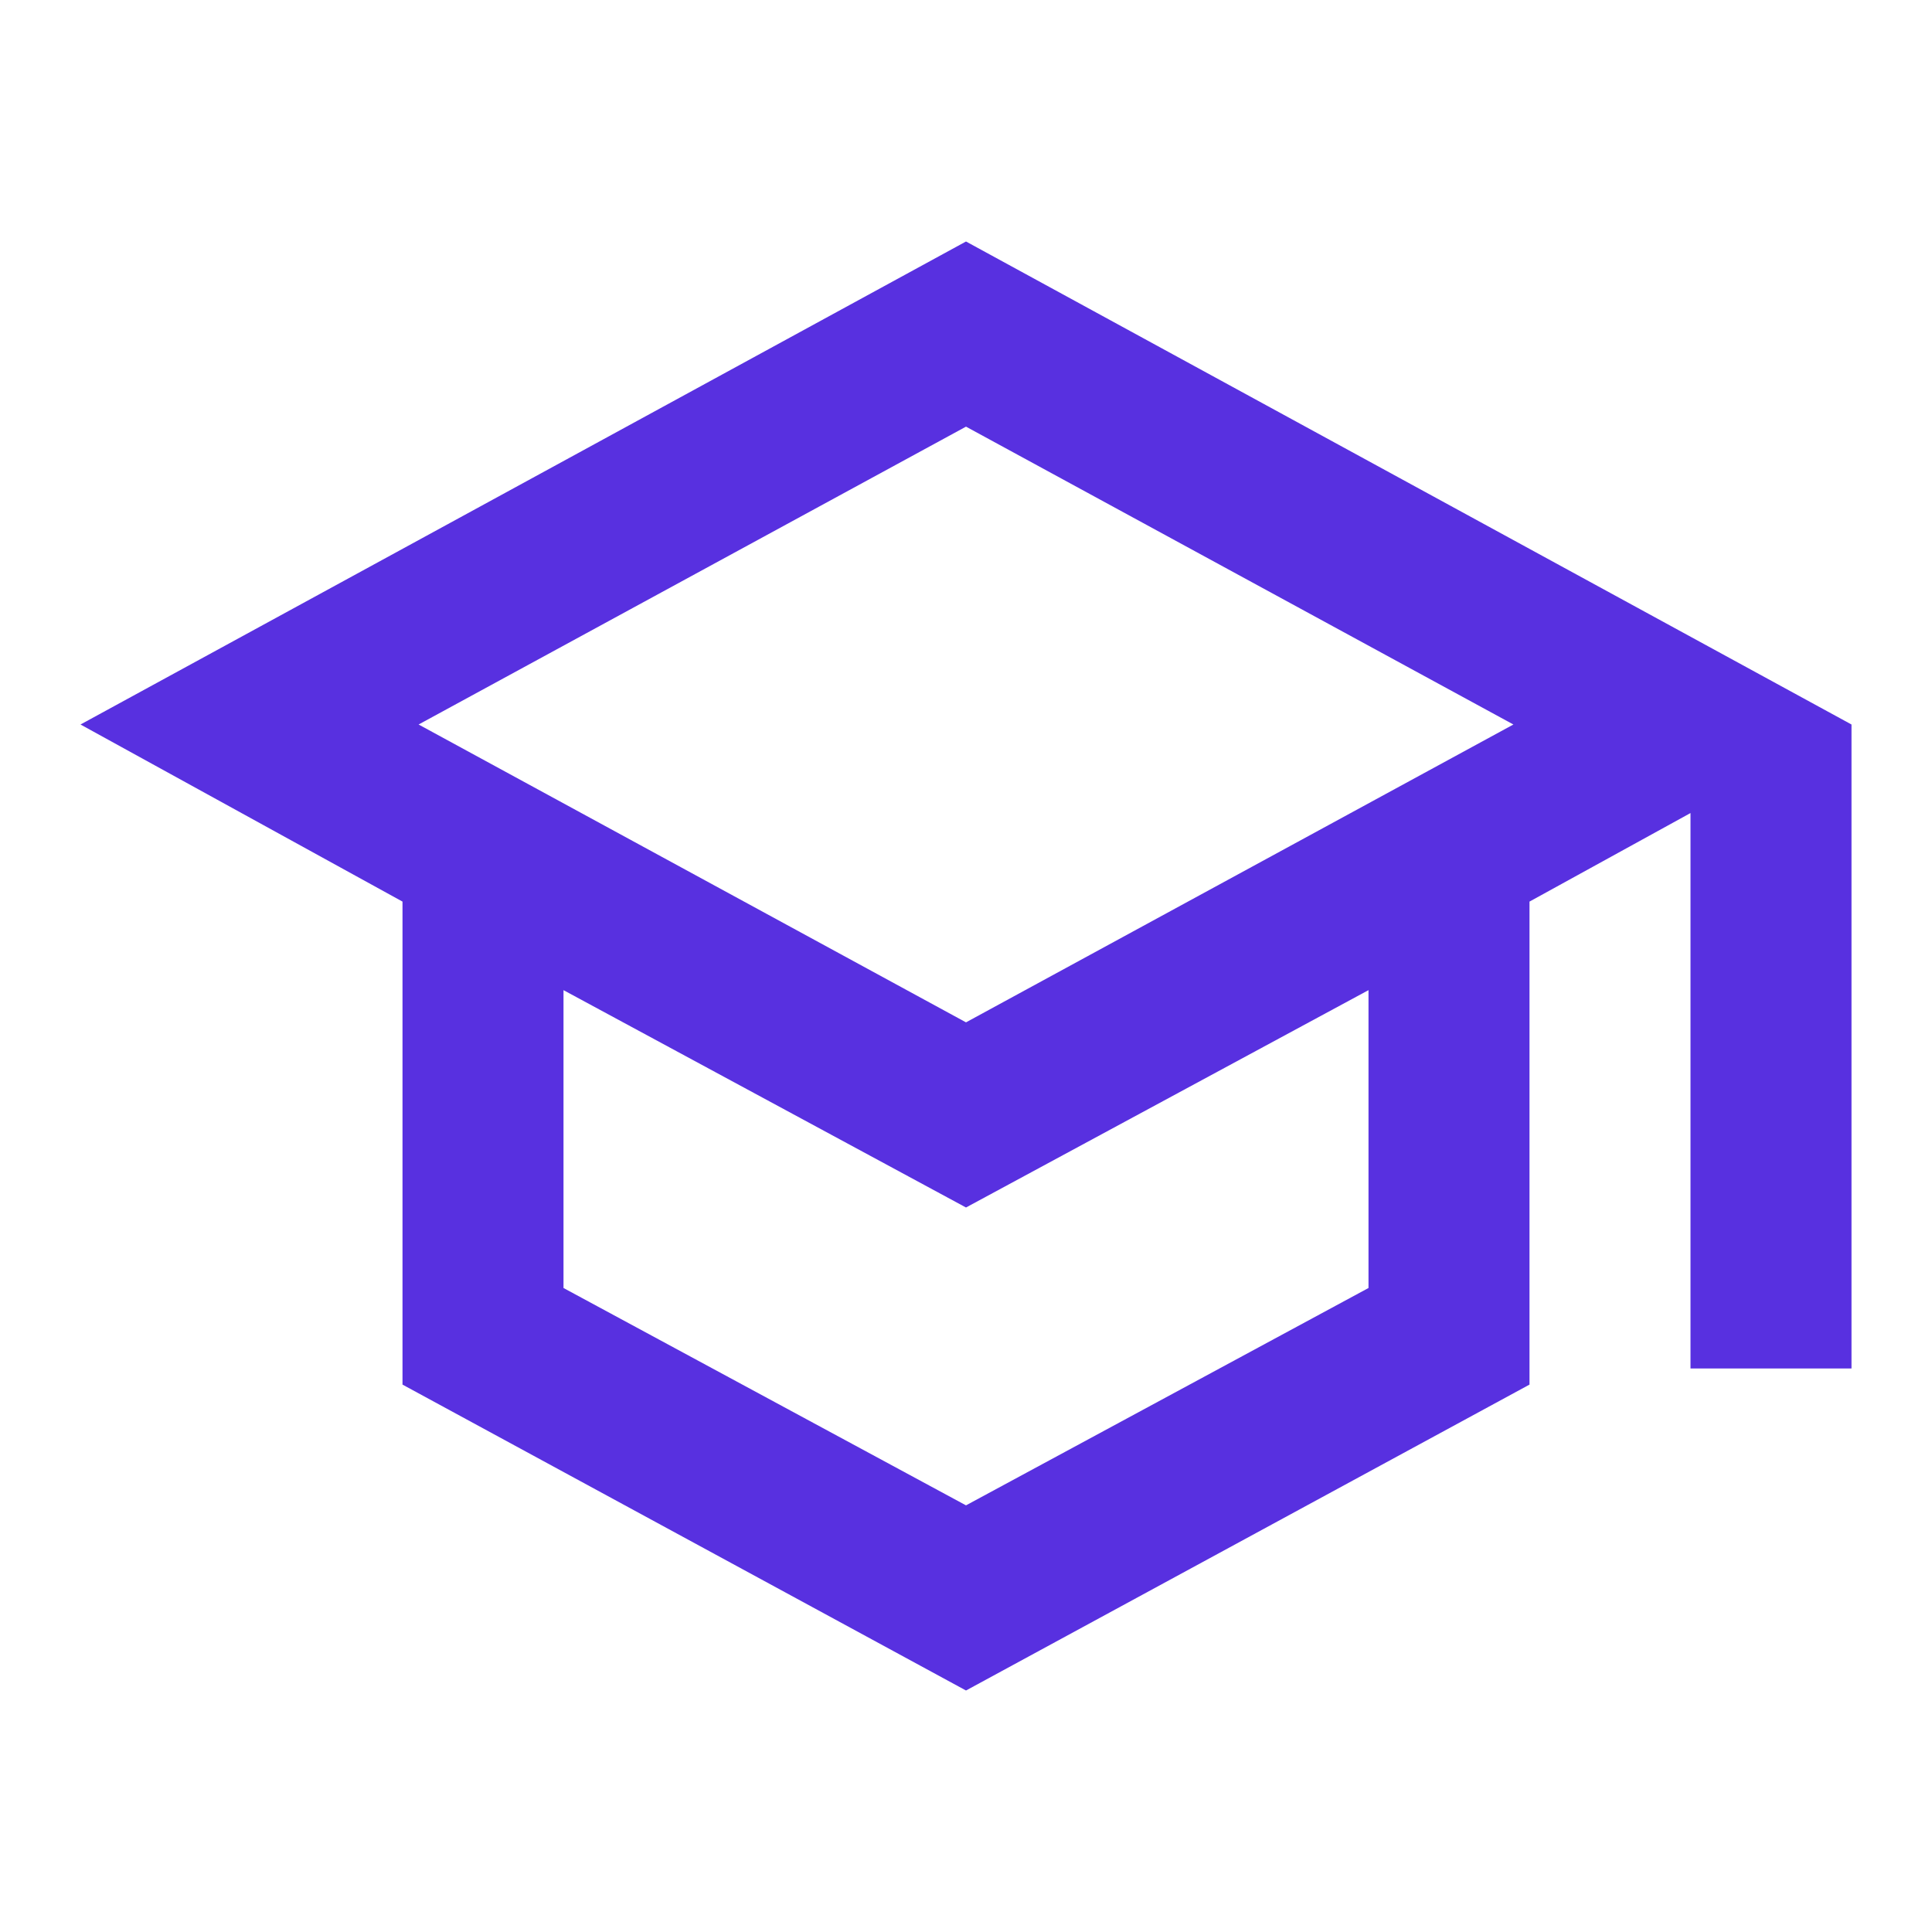
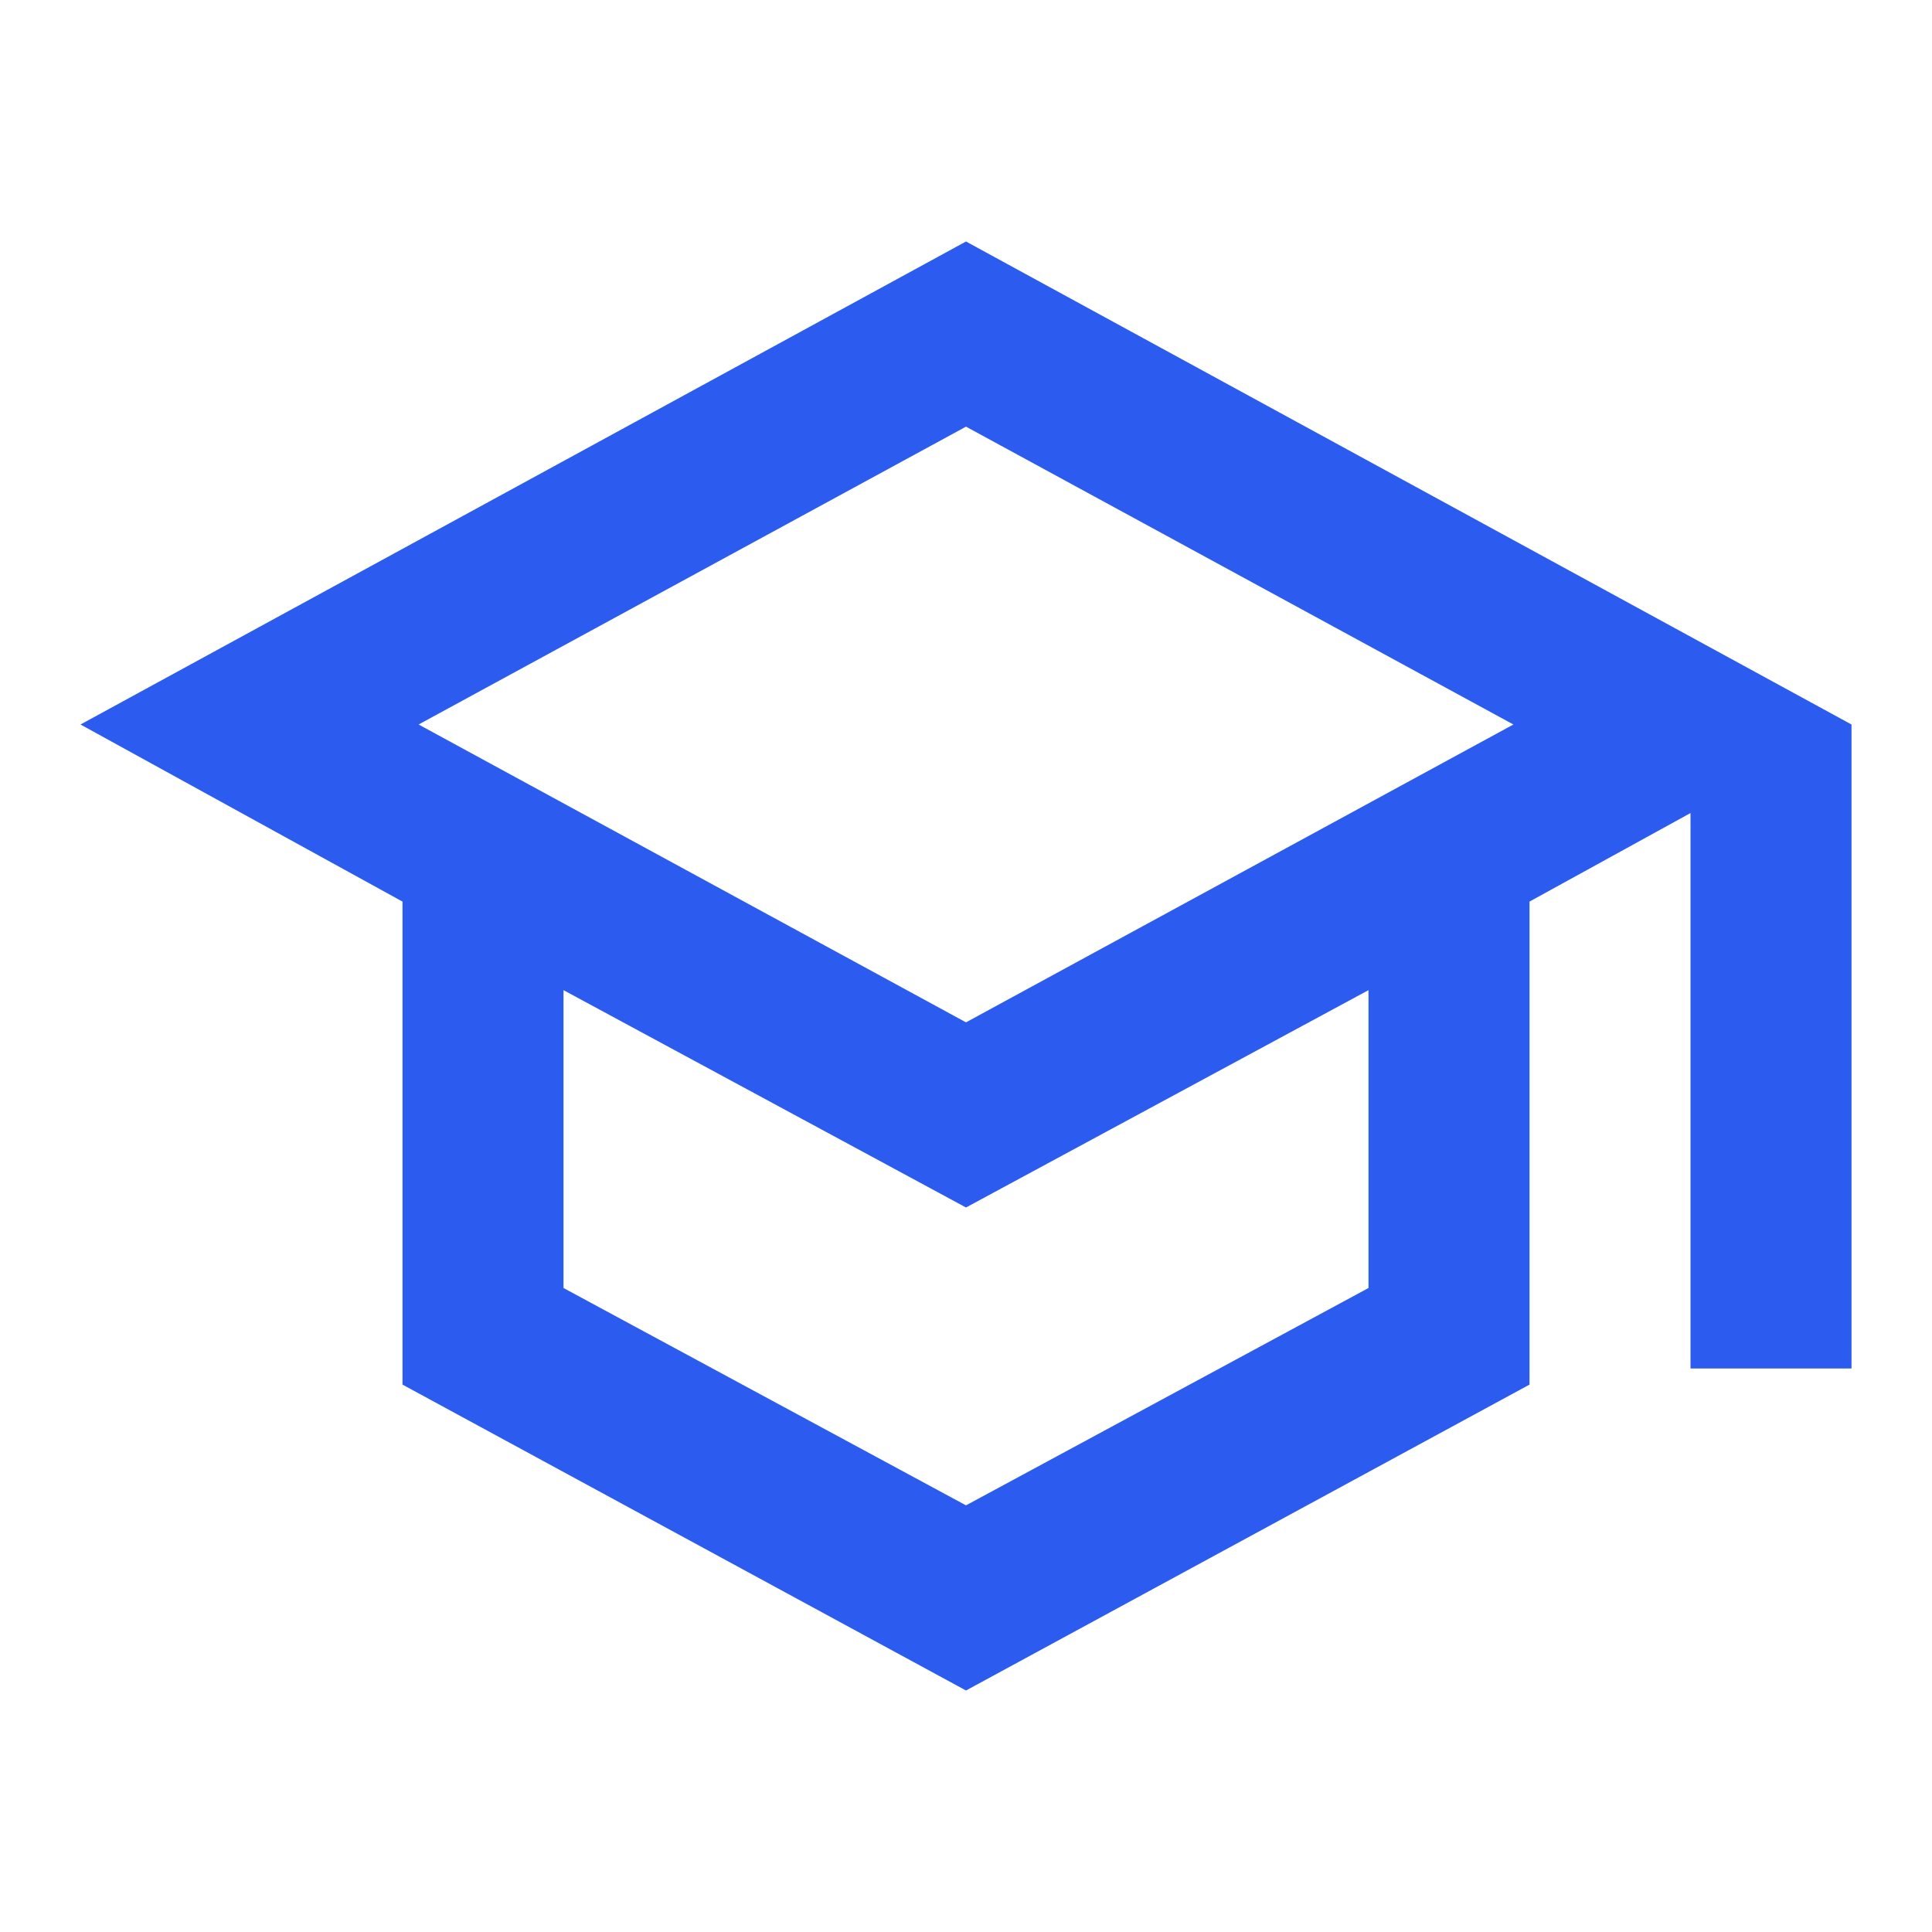
<svg xmlns="http://www.w3.org/2000/svg" version="1.1" id="Layer_1" x="0px" y="0px" viewBox="0 0 24 24" style="enable-background:new 0 0 24 24;" xml:space="preserve">
  <style type="text/css">
- 	.st0{fill:#5830E0;}
+ 	.st0{fill:#2c5bf0;}
</style>
  <path class="st0" d="M12,3L1,9l4,2.2v6l7,3.8l7-3.8v-6l2-1.1V17h2V9L12,3 M18.8,9L12,12.7L5.2,9L12,5.3L18.8,9 M17,16l-5,2.7L7,16  v-3.7l5,2.7l5-2.7V16z" />
</svg>
